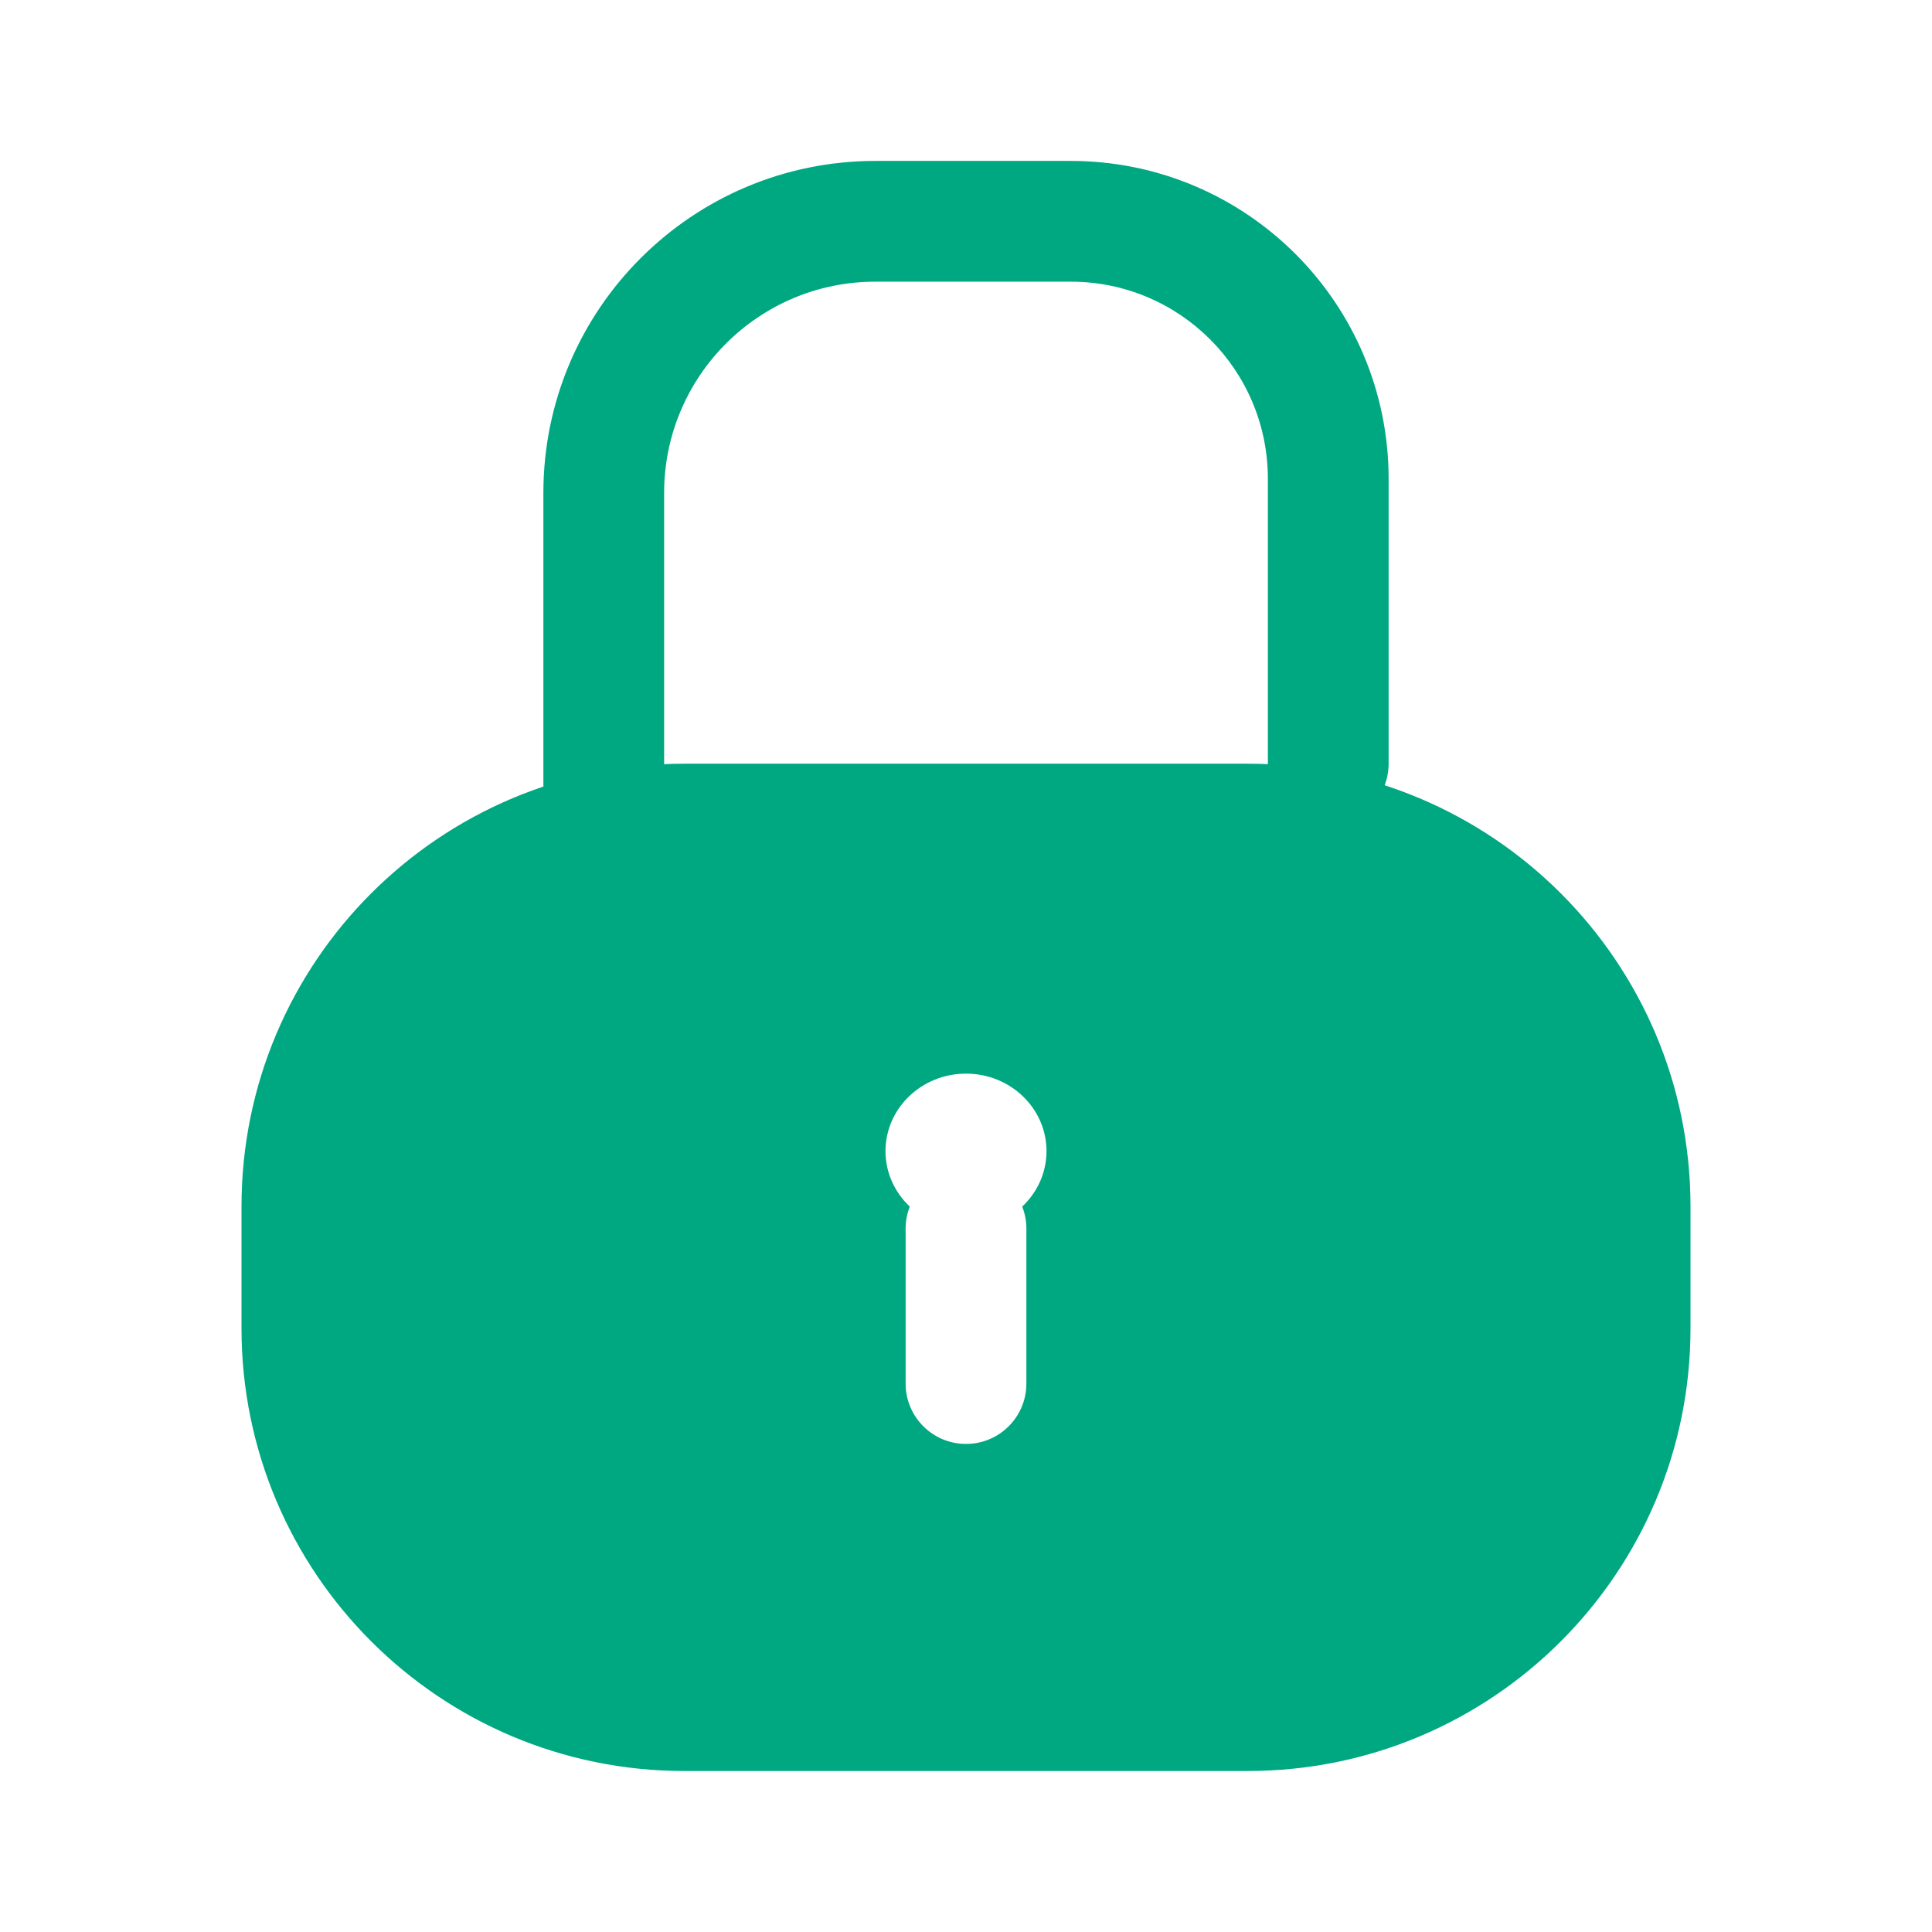
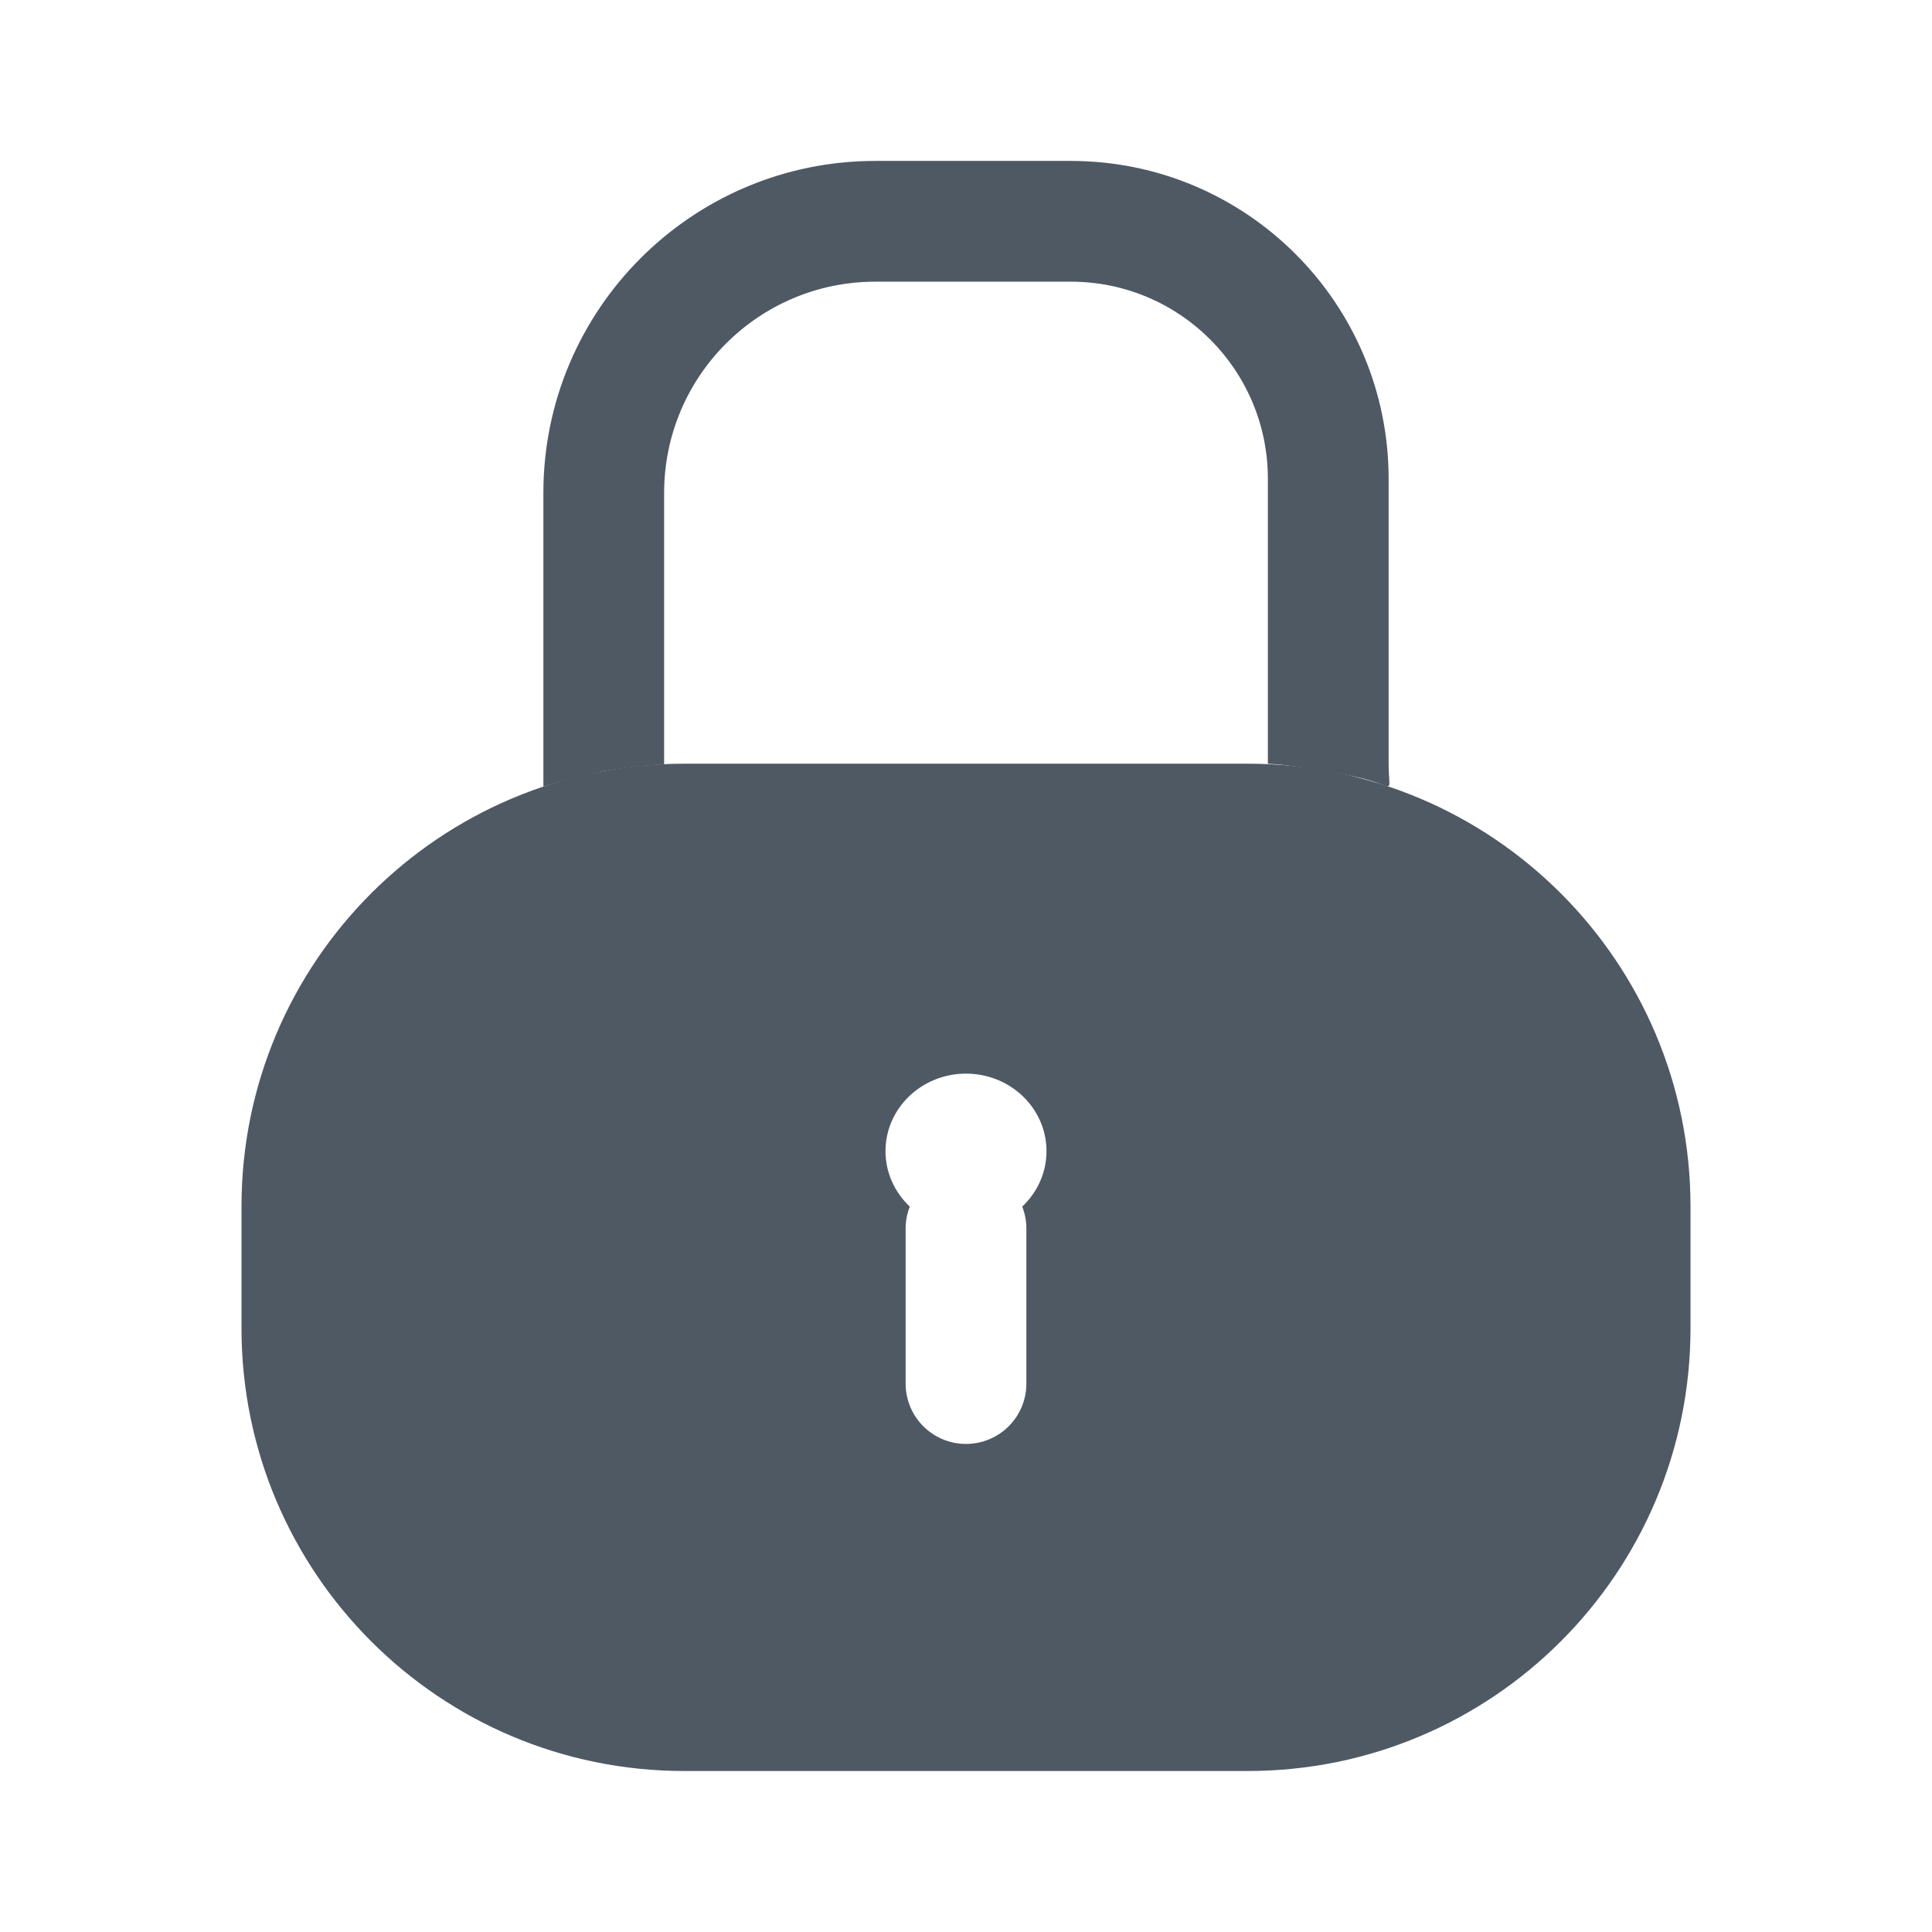
<svg xmlns="http://www.w3.org/2000/svg" width="24" height="24" viewBox="0 0 24 24" fill="none">
-   <path d="M13.301 3.499C14.654 3.499 15.75 4.595 15.75 5.948V9.487C15.75 9.901 16.086 10.237 16.5 10.237C16.914 10.237 17.25 9.901 17.25 9.487V5.948C17.25 3.767 15.482 1.999 13.301 1.999H10.875C8.597 1.999 6.75 3.846 6.75 6.124V11C6.75 11.414 7.086 11.75 7.5 11.75C7.914 11.75 8.25 11.414 8.25 11V6.124C8.25 4.674 9.425 3.499 10.875 3.499H13.301Z" fill="#00A881" />
-   <path fill-rule="evenodd" clip-rule="evenodd" d="M8.5 9.487C5.462 9.487 3 11.949 3 14.987V16.5C3 19.538 5.462 22 8.5 22H15.5C18.538 22 21 19.538 21 16.5V14.987C21 11.949 18.538 9.487 15.5 9.487H8.5ZM13 14.3C13 14.57 12.884 14.814 12.698 14.989C12.732 15.073 12.75 15.166 12.75 15.262V17.187C12.75 17.602 12.414 17.937 12 17.937C11.586 17.937 11.25 17.602 11.25 17.187V15.262C11.25 15.166 11.268 15.073 11.302 14.989C11.116 14.814 11 14.57 11 14.3C11 13.768 11.448 13.337 12 13.337C12.552 13.337 13 13.768 13 14.3Z" fill="#00A881" />
+   <path d="M13.301 3.499C14.654 3.499 15.75 4.595 15.75 5.948V9.487C16 9.5 16.366 9.555 16.804 9.642C17.366 9.755 17.25 9.91 17.25 9.487V5.948C17.25 3.767 15.482 1.999 13.301 1.999H10.875C8.597 1.999 6.75 3.846 6.75 6.124V9.771C6.906 9.722 7.123 9.661 7.5 9.578C7.883 9.521 7.862 9.524 8.25 9.493V6.124C8.25 4.674 9.425 3.499 10.875 3.499H13.301Z" fill="#4E5964" />
+   <path fill-rule="evenodd" clip-rule="evenodd" d="M8.5 9.487C5.462 9.487 3 11.949 3 14.987V16.5C3 19.538 5.462 22 8.5 22H15.5C18.538 22 21 19.538 21 16.5V14.987C21 11.949 18.538 9.487 15.5 9.487H8.5ZM13 14.3C13 14.57 12.884 14.814 12.698 14.989C12.732 15.073 12.75 15.166 12.75 15.262V17.187C12.75 17.602 12.414 17.937 12 17.937C11.586 17.937 11.25 17.602 11.25 17.187V15.262C11.25 15.166 11.268 15.073 11.302 14.989C11.116 14.814 11 14.57 11 14.3C11 13.768 11.448 13.337 12 13.337C12.552 13.337 13 13.768 13 14.3Z" fill="#4E5964" />
</svg>
